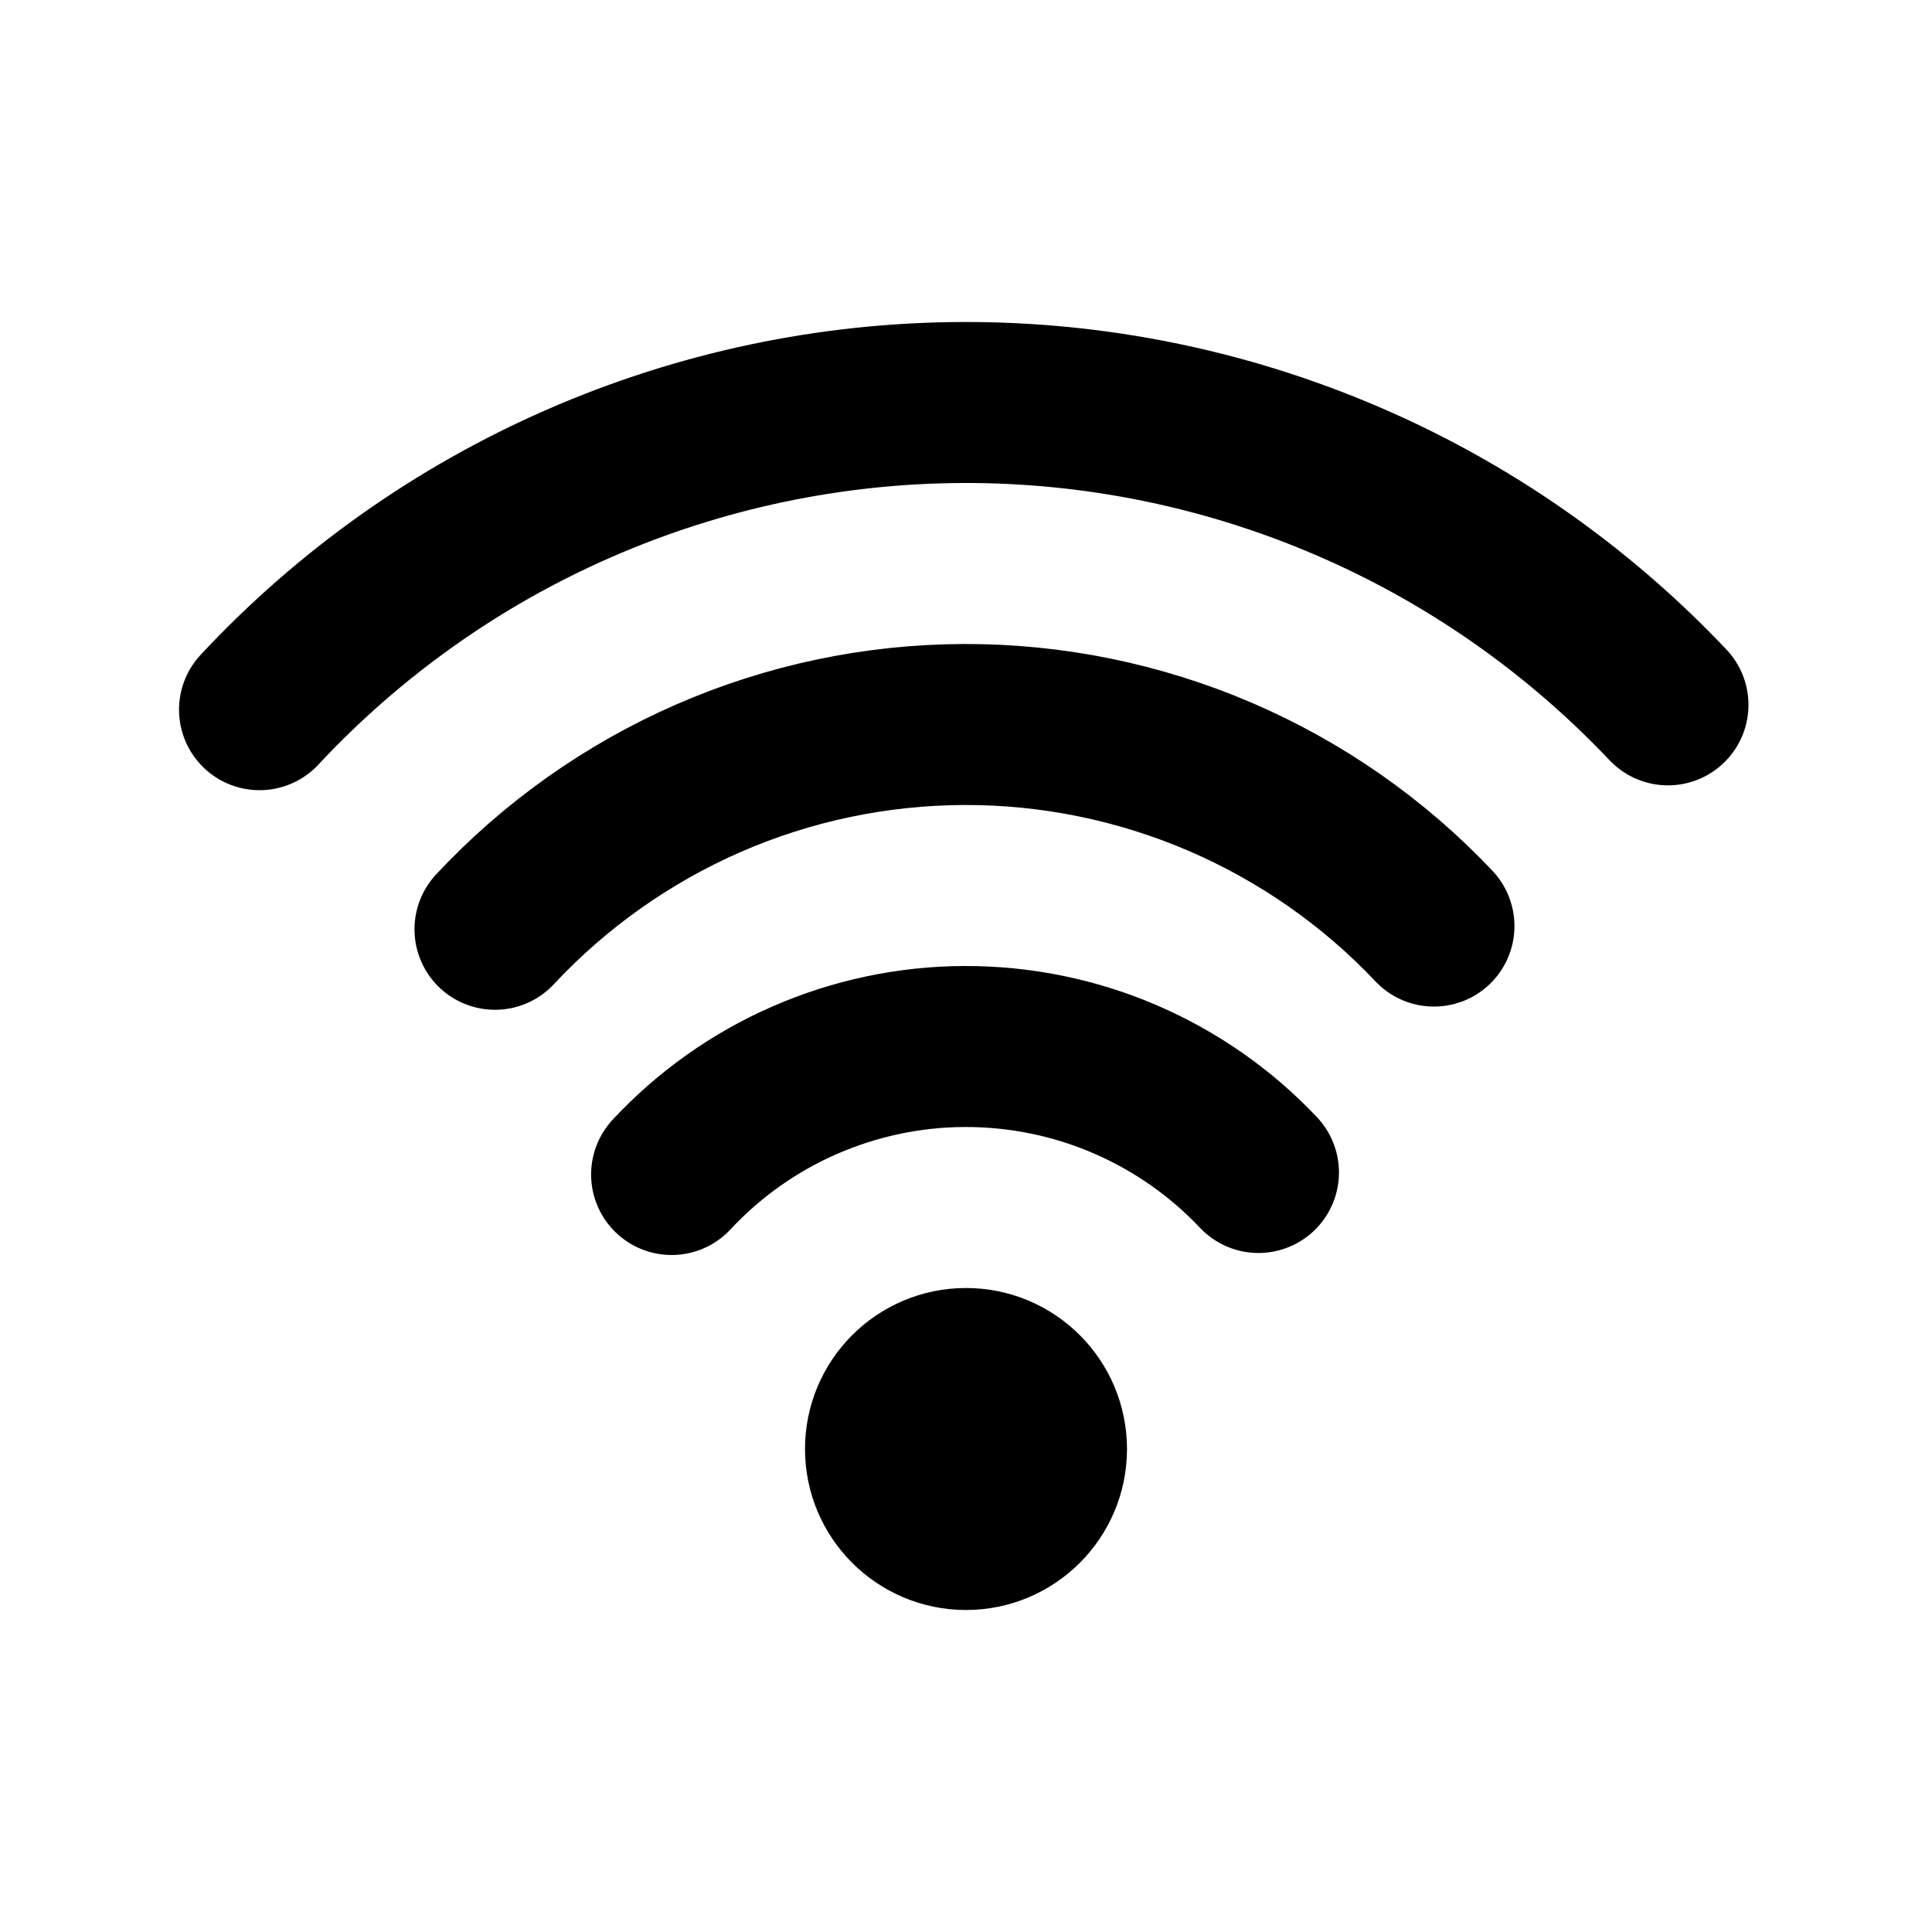
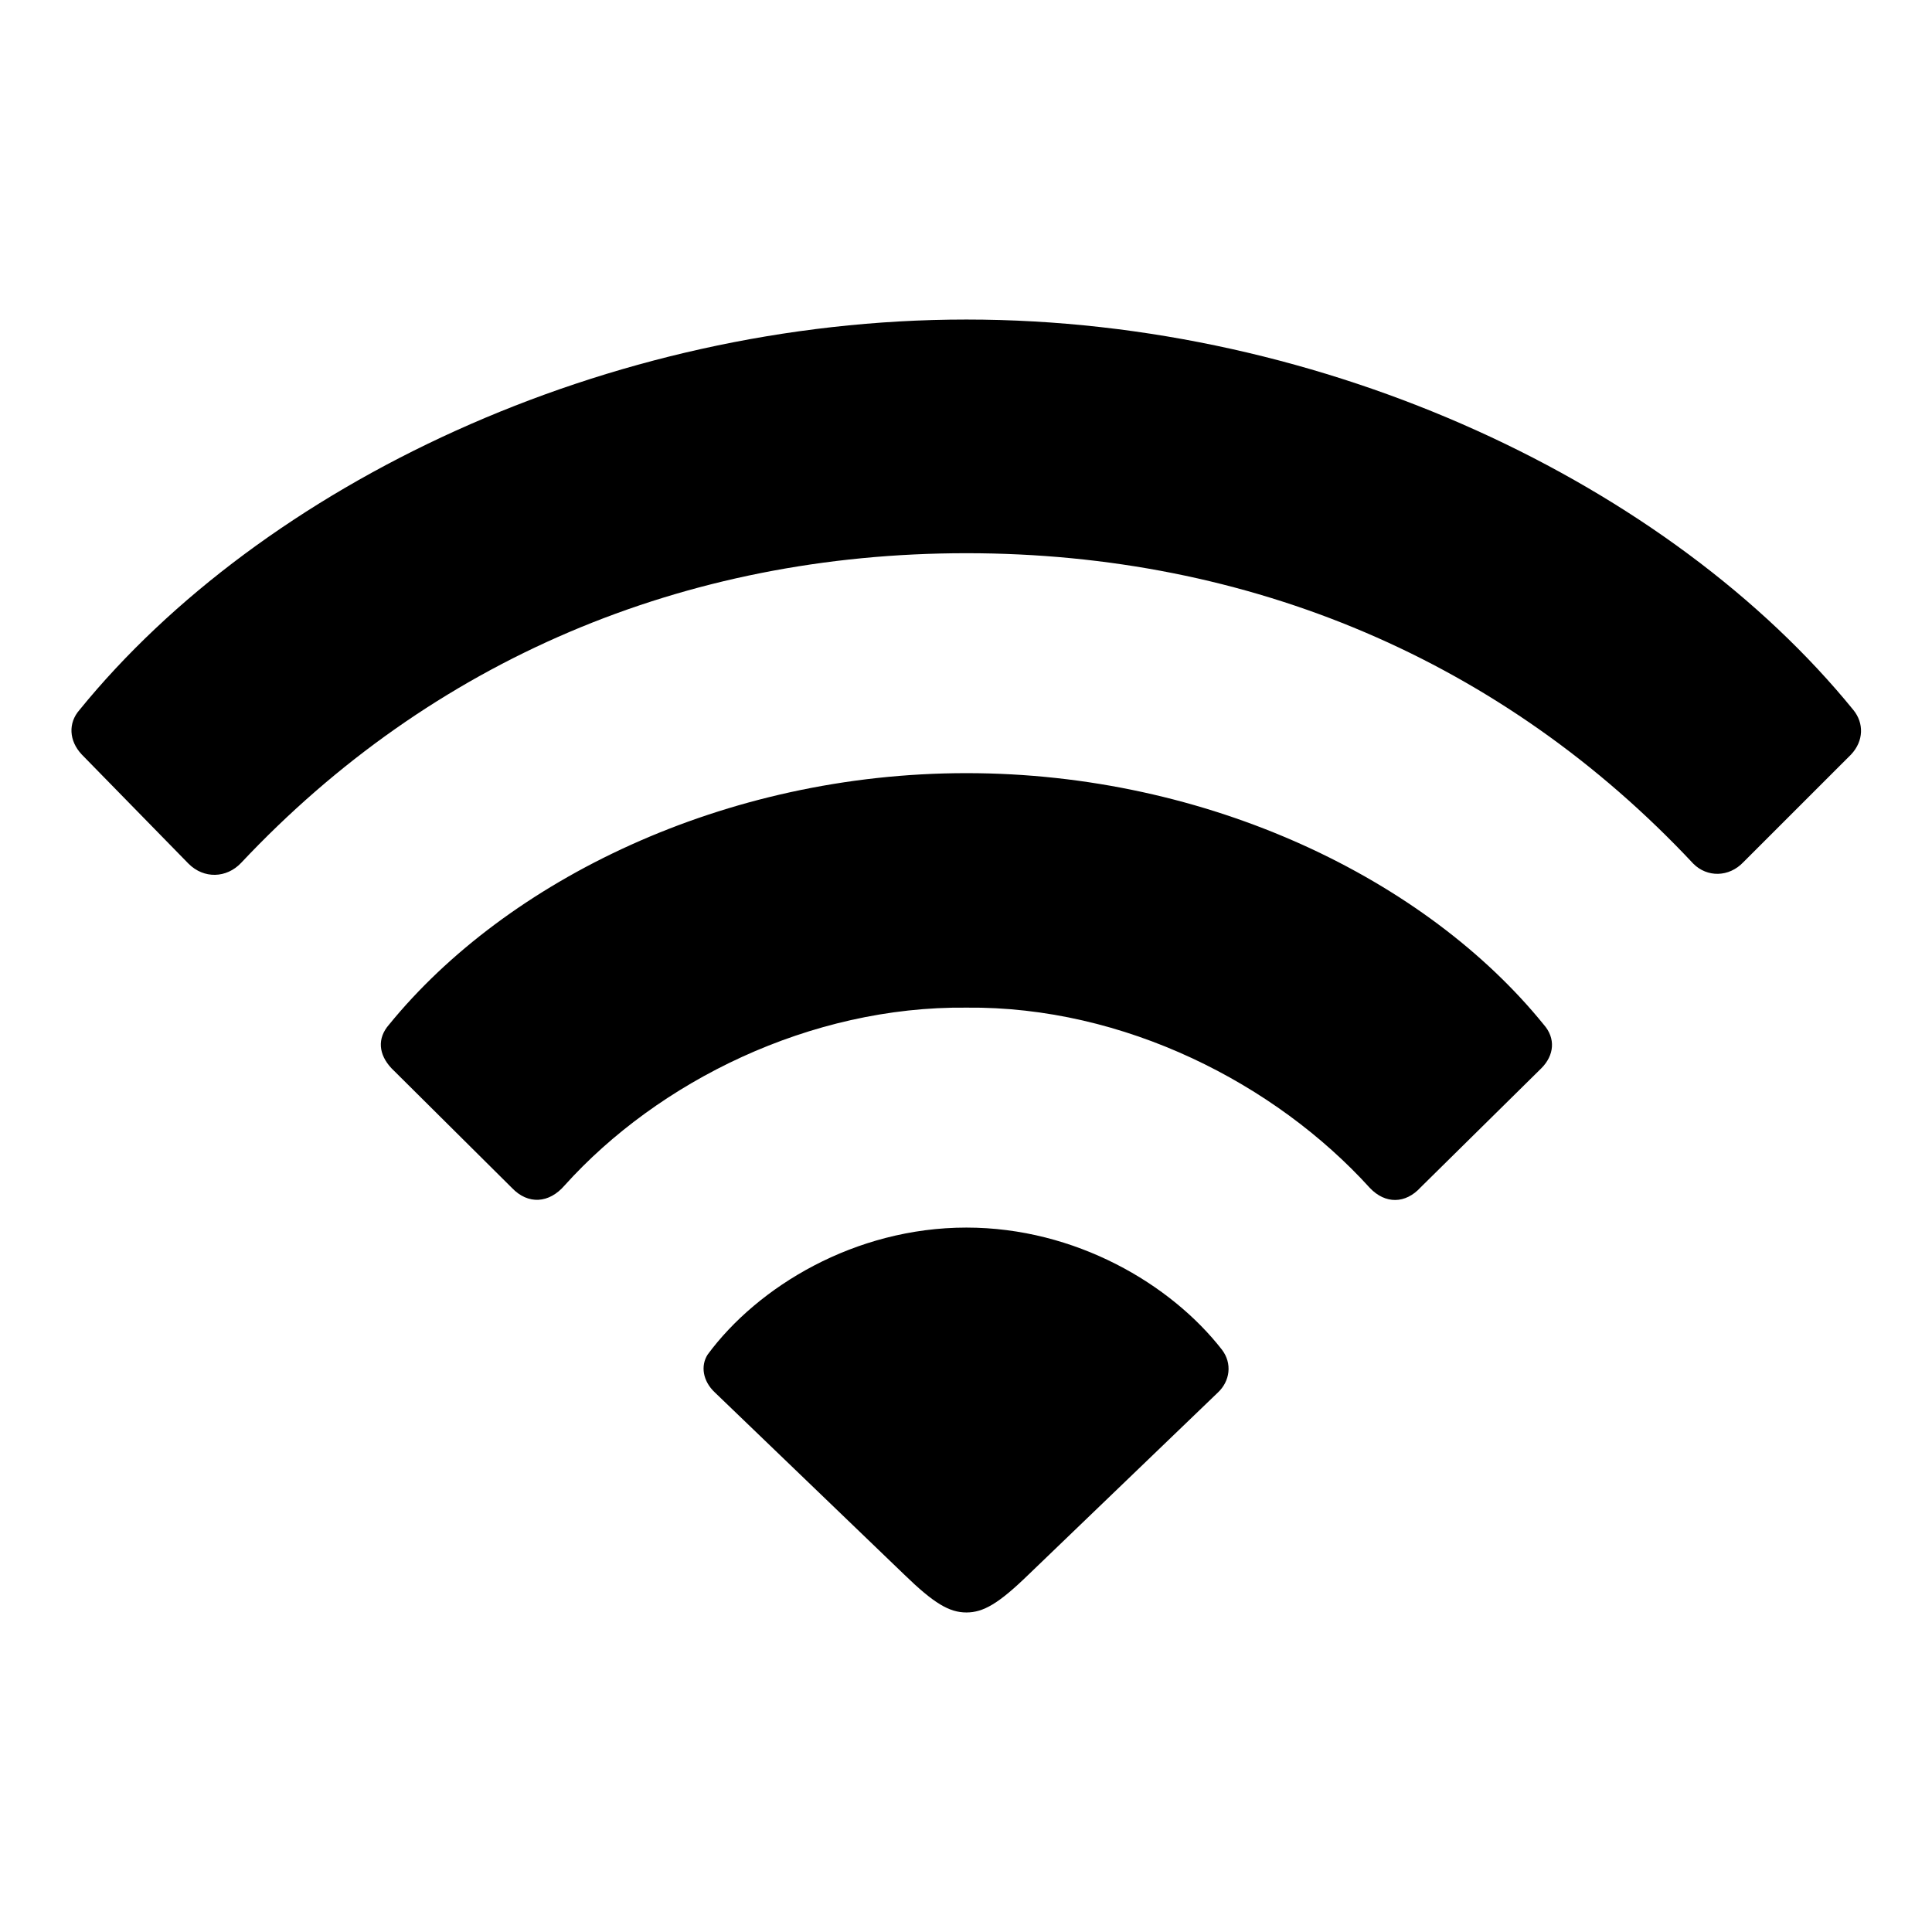
- <svg xmlns="http://www.w3.org/2000/svg" width="800px" height="800px" viewBox="0 0 24 24" fill="none">
-   <g id="System / Wifi_High">
-     <path id="Vector" d="M8.343 14.59C8.809 14.09 9.372 13.691 9.998 13.418C10.624 13.145 11.3 13.002 11.983 13C12.666 12.998 13.342 13.135 13.97 13.404C14.598 13.674 15.164 14.068 15.633 14.565M6.149 11.544C6.895 10.745 7.796 10.107 8.797 9.669C9.799 9.231 10.879 9.004 11.972 9C13.065 8.996 14.147 9.217 15.151 9.647C16.156 10.078 17.062 10.709 17.813 11.504M3.224 8.816C4.342 7.617 5.693 6.66 7.196 6.004C8.698 5.348 10.318 5.006 11.957 5C13.597 4.994 15.221 5.325 16.728 5.971C18.234 6.616 19.593 7.565 20.72 8.756M12 19C11.448 19 11 18.552 11 18C11 17.448 11.448 17 12 17C12.552 17 13 17.448 13 18C13 18.552 12.552 19 12 19Z" stroke="#000000" stroke-width="2" stroke-linecap="round" stroke-linejoin="round" />
-   </g>
+ <svg xmlns="http://www.w3.org/2000/svg" fill="#000000" width="800px" height="800px" viewBox="0 0 56 56">
+   <path d="M 5.465 25.035 C 5.91 25.48 6.566 25.457 6.988 25.012 C 12.52 19.129 19.832 16.035 28.012 16.035 C 36.238 16.035 43.574 19.152 49.082 25.035 C 49.48 25.434 50.114 25.434 50.535 24.988 L 53.653 21.871 C 54.027 21.473 54.027 20.957 53.723 20.582 C 48.426 14.066 38.465 9.262 28.012 9.262 C 17.559 9.262 7.598 14.066 2.301 20.582 C 1.973 20.957 1.996 21.473 2.371 21.871 Z M 14.84 34.434 C 15.309 34.926 15.918 34.879 16.363 34.363 C 19.082 31.34 23.488 29.16 28.012 29.207 C 32.582 29.16 36.965 31.41 39.707 34.434 C 40.152 34.902 40.738 34.902 41.184 34.41 L 44.676 30.965 C 45.051 30.59 45.098 30.098 44.746 29.699 C 41.348 25.504 35.043 22.41 28.012 22.41 C 20.98 22.41 14.676 25.527 11.277 29.699 C 10.926 30.098 10.973 30.566 11.348 30.965 Z M 28.012 46.738 C 28.504 46.738 28.949 46.48 29.816 45.637 L 35.301 40.363 C 35.652 40.035 35.723 39.52 35.418 39.121 C 33.941 37.223 31.176 35.582 28.012 35.582 C 24.777 35.582 21.965 37.293 20.512 39.262 C 20.301 39.59 20.371 40.035 20.723 40.363 L 26.207 45.637 C 27.074 46.48 27.52 46.738 28.012 46.738 Z" />
</svg>
